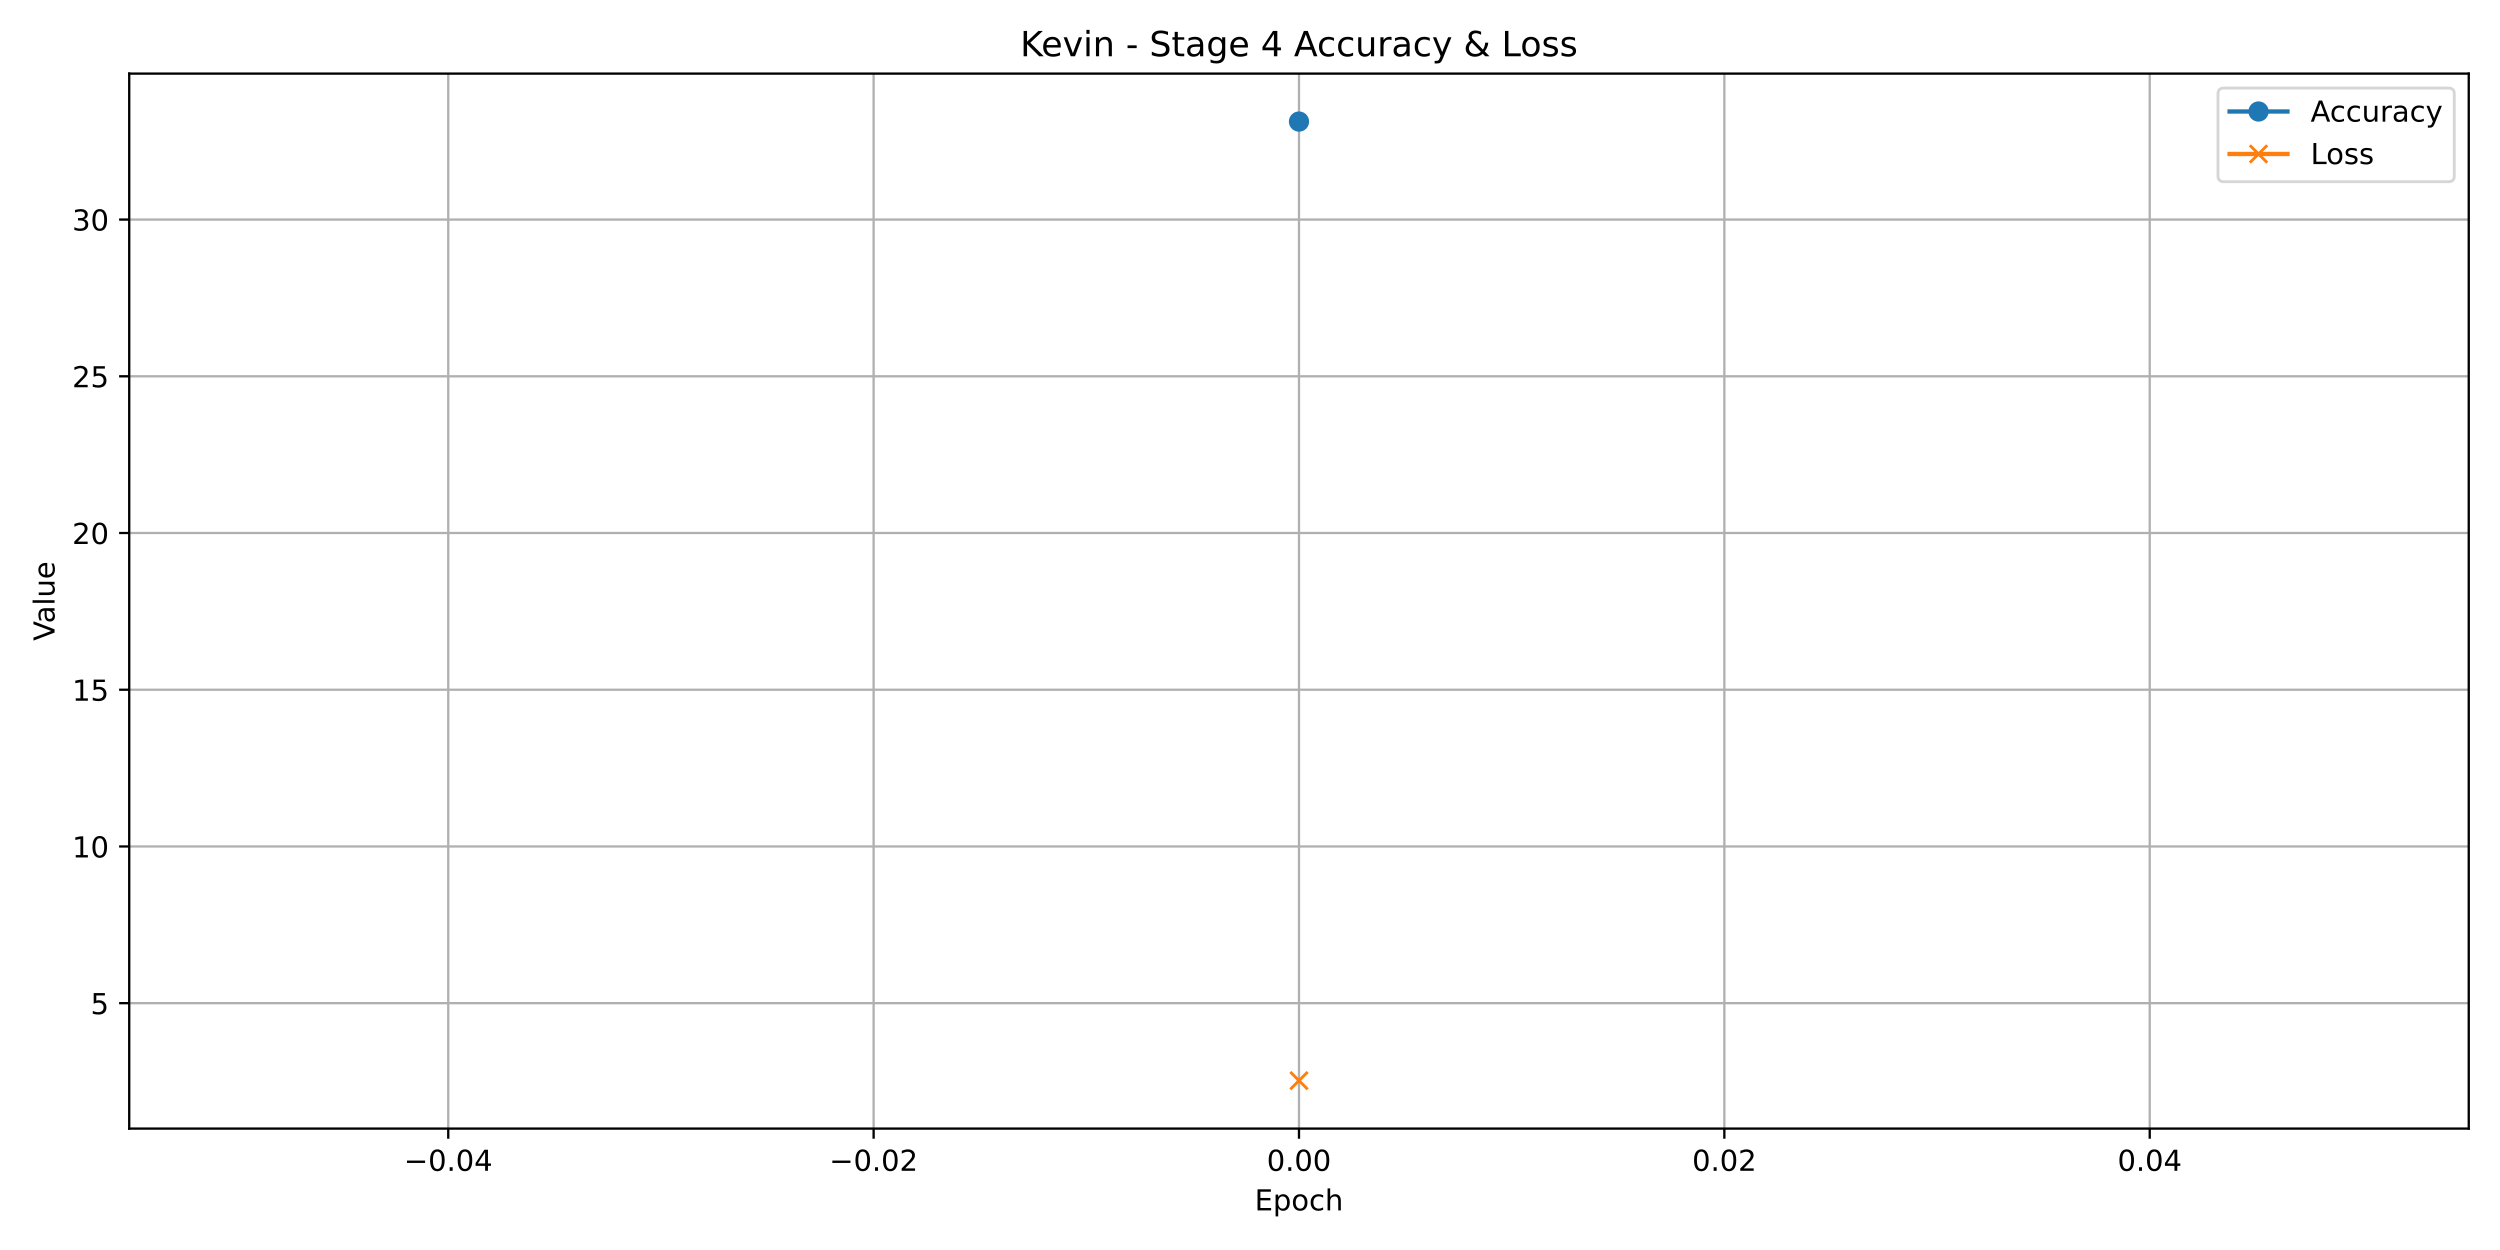
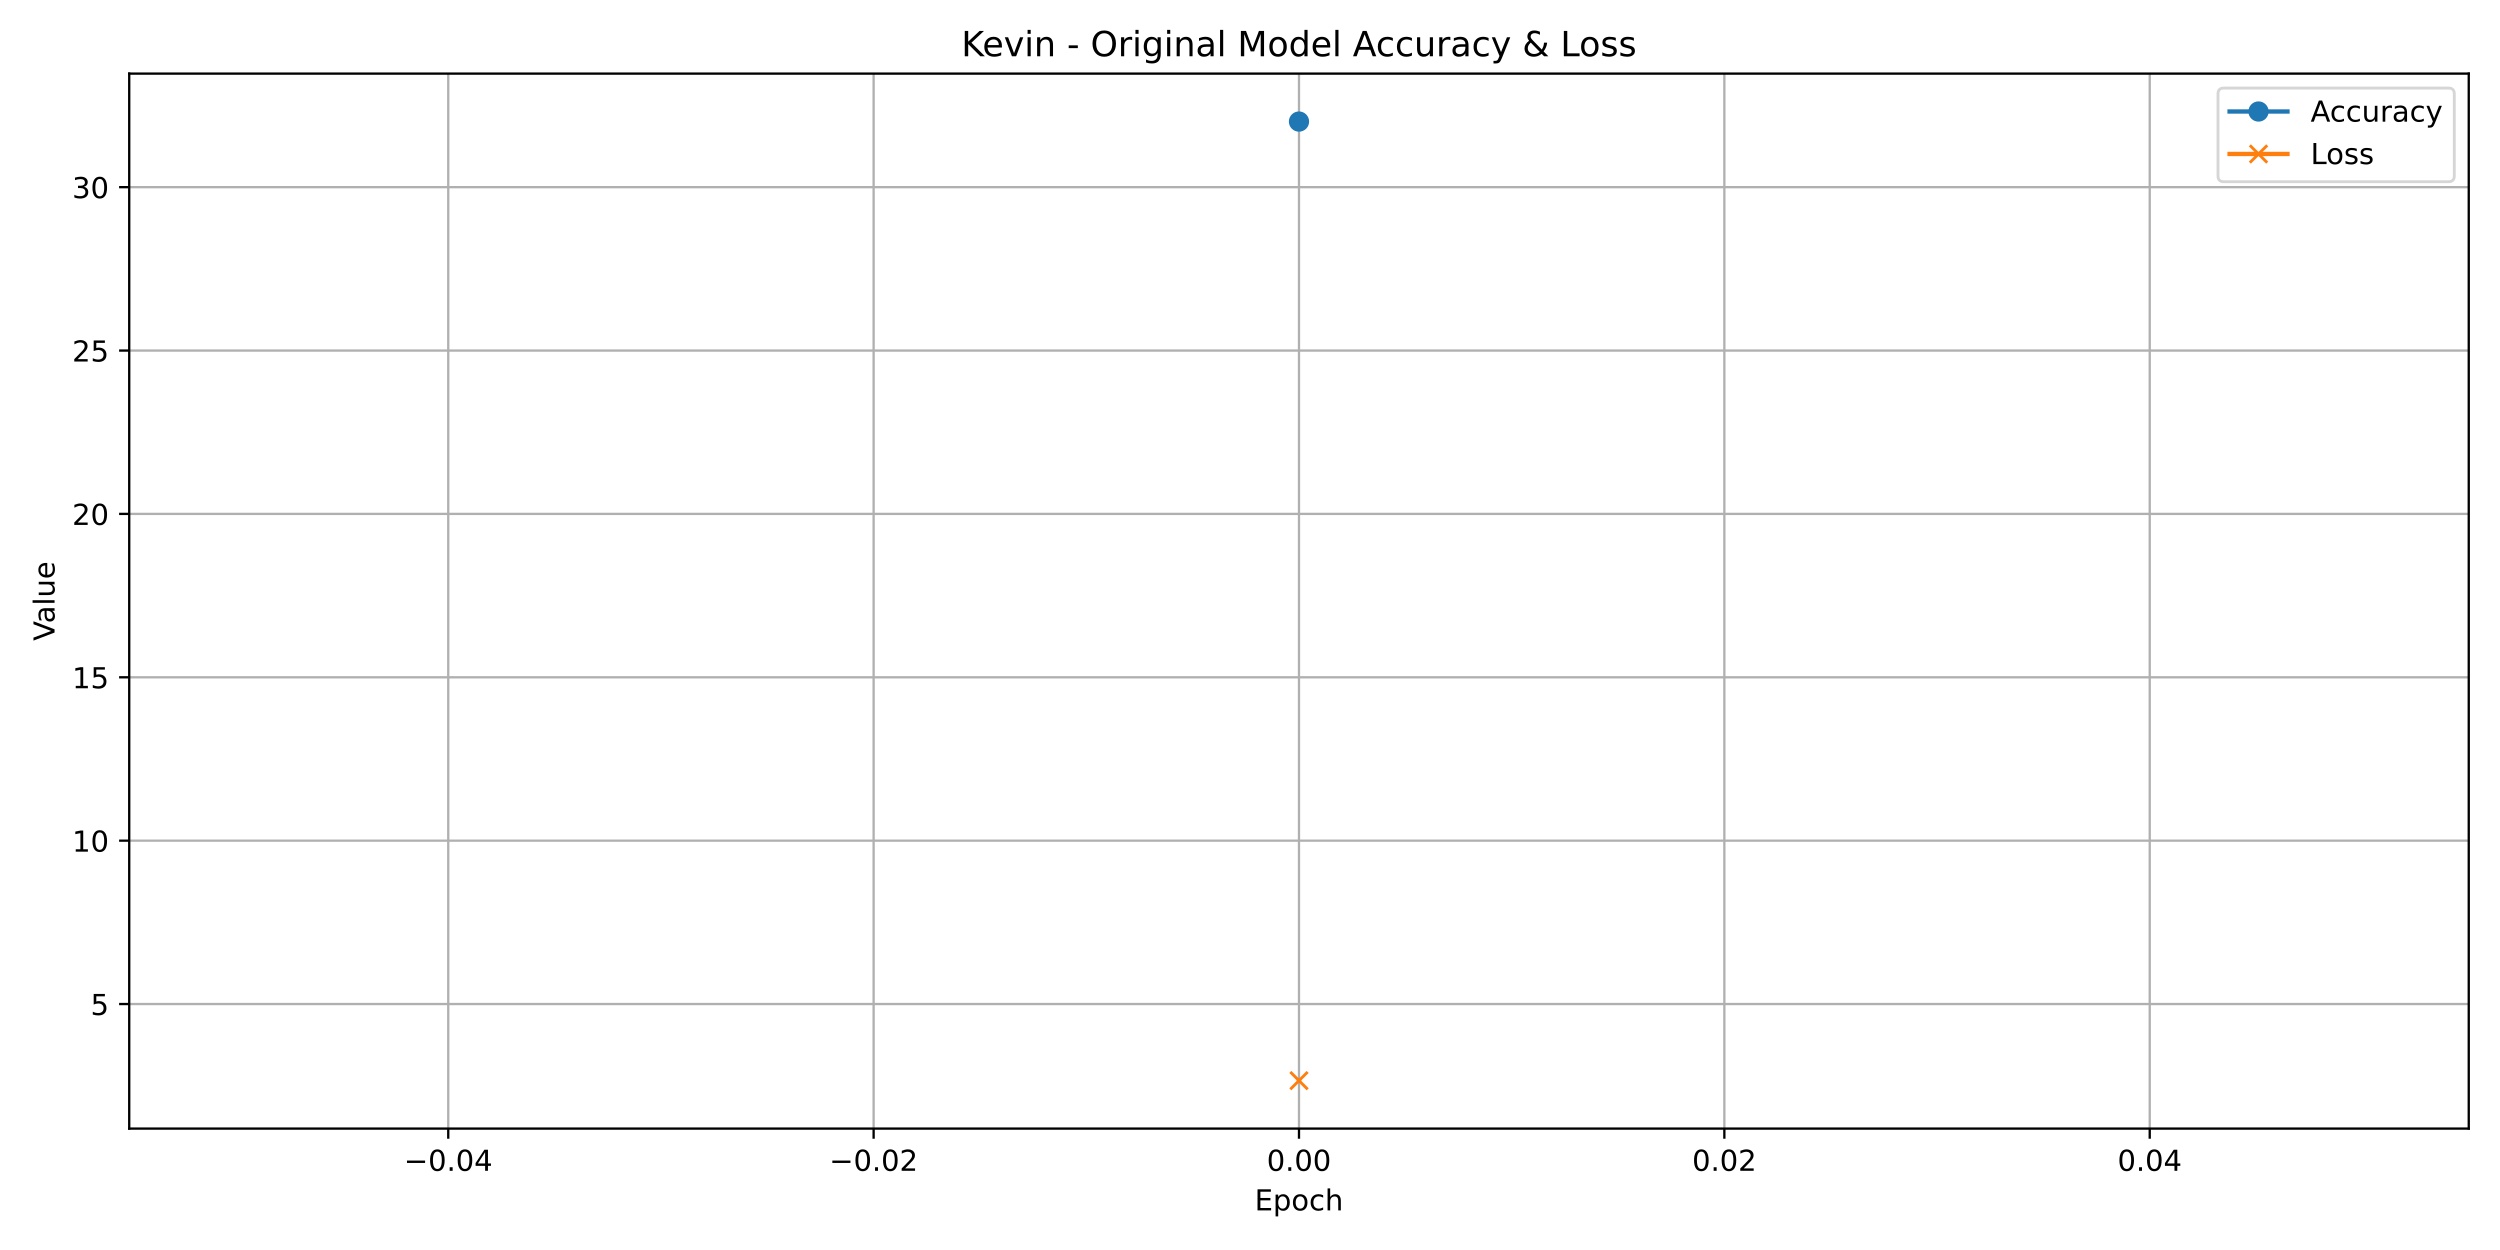
<svg xmlns="http://www.w3.org/2000/svg" xmlns:xlink="http://www.w3.org/1999/xlink" width="864pt" height="432pt" viewBox="0 0 864 432" version="1.1">
  <defs>
    <style type="text/css">*{stroke-linejoin: round; stroke-linecap: butt}</style>
  </defs>
  <g id="figure_1">
    <g id="patch_1">
      <path d="M 0 432  L 864 432  L 864 0  L 0 0  z " style="fill: #ffffff" />
    </g>
    <g id="axes_1">
      <g id="patch_2">
        <path d="M 44.66 390.04  L 853.2 390.04  L 853.2 25.44  L 44.66 25.44  z " style="fill: #ffffff" />
      </g>
      <g id="matplotlib.axis_1">
        <g id="xtick_1">
          <g id="line2d_1">
-             <path d="M 154.915 390.04  L 154.915 25.44  " clip-path="url(#p2f433f7673)" style="fill: none; stroke: #b0b0b0; stroke-width: 0.8; stroke-linecap: square" />
+             <path d="M 154.915 390.04  L 154.915 25.44  " clip-path="url(#p5908cf36b9)" style="fill: none; stroke: #b0b0b0; stroke-width: 0.8; stroke-linecap: square" />
          </g>
          <g id="line2d_2">
            <defs>
-               <path id="m8d4aef0526" d="M 0 0  L 0 3.5  " style="stroke: #000000; stroke-width: 0.8" />
+               <path id="m82c1870542" d="M 0 0  L 0 3.5  " style="stroke: #000000; stroke-width: 0.8" />
            </defs>
            <g>
-               <use xlink:href="#m8d4aef0526" x="154.915" y="390.04" style="stroke: #000000; stroke-width: 0.8" />
+               <use xlink:href="#m82c1870542" x="154.915" y="390.04" style="stroke: #000000; stroke-width: 0.8" />
            </g>
          </g>
          <g id="text_1">
            <g transform="translate(139.5928 404.6384) scale(0.1 -0.1)">
              <defs>
                <path id="DejaVuSans-2212" d="M 678 2272  L 4684 2272  L 4684 1741  L 678 1741  L 678 2272  z " transform="scale(0.015625)" />
                <path id="DejaVuSans-30" d="M 2034 4250  Q 1547 4250 1301 3770  Q 1056 3291 1056 2328  Q 1056 1369 1301 889  Q 1547 409 2034 409  Q 2525 409 2770 889  Q 3016 1369 3016 2328  Q 3016 3291 2770 3770  Q 2525 4250 2034 4250  z M 2034 4750  Q 2819 4750 3233 4129  Q 3647 3509 3647 2328  Q 3647 1150 3233 529  Q 2819 -91 2034 -91  Q 1250 -91 836 529  Q 422 1150 422 2328  Q 422 3509 836 4129  Q 1250 4750 2034 4750  z " transform="scale(0.015625)" />
                <path id="DejaVuSans-2e" d="M 684 794  L 1344 794  L 1344 0  L 684 0  L 684 794  z " transform="scale(0.015625)" />
                <path id="DejaVuSans-34" d="M 2419 4116  L 825 1625  L 2419 1625  L 2419 4116  z M 2253 4666  L 3047 4666  L 3047 1625  L 3713 1625  L 3713 1100  L 3047 1100  L 3047 0  L 2419 0  L 2419 1100  L 313 1100  L 313 1709  L 2253 4666  z " transform="scale(0.015625)" />
              </defs>
              <use xlink:href="#DejaVuSans-2212" />
              <use xlink:href="#DejaVuSans-30" transform="translate(83.78906 0)" />
              <use xlink:href="#DejaVuSans-2e" transform="translate(147.4121 0)" />
              <use xlink:href="#DejaVuSans-30" transform="translate(179.1992 0)" />
              <use xlink:href="#DejaVuSans-34" transform="translate(242.8223 0)" />
            </g>
          </g>
        </g>
        <g id="xtick_2">
          <g id="line2d_3">
-             <path d="M 301.923 390.04  L 301.923 25.44  " clip-path="url(#p2f433f7673)" style="fill: none; stroke: #b0b0b0; stroke-width: 0.8; stroke-linecap: square" />
+             <path d="M 301.923 390.04  L 301.923 25.44  " clip-path="url(#p5908cf36b9)" style="fill: none; stroke: #b0b0b0; stroke-width: 0.8; stroke-linecap: square" />
          </g>
          <g id="line2d_4">
            <g>
-               <use xlink:href="#m8d4aef0526" x="301.923" y="390.04" style="stroke: #000000; stroke-width: 0.8" />
+               <use xlink:href="#m82c1870542" x="301.923" y="390.04" style="stroke: #000000; stroke-width: 0.8" />
            </g>
          </g>
          <g id="text_2">
            <g transform="translate(286.6001 404.6384) scale(0.1 -0.1)">
              <defs>
                <path id="DejaVuSans-32" d="M 1228 531  L 3431 531  L 3431 0  L 469 0  L 469 531  Q 828 903 1448 1529  Q 2069 2156 2228 2338  Q 2531 2678 2651 2914  Q 2772 3150 2772 3378  Q 2772 3750 2511 3984  Q 2250 4219 1831 4219  Q 1534 4219 1204 4116  Q 875 4013 500 3803  L 500 4441  Q 881 4594 1212 4672  Q 1544 4750 1819 4750  Q 2544 4750 2975 4387  Q 3406 4025 3406 3419  Q 3406 3131 3298 2873  Q 3191 2616 2906 2266  Q 2828 2175 2409 1742  Q 1991 1309 1228 531  z " transform="scale(0.015625)" />
              </defs>
              <use xlink:href="#DejaVuSans-2212" />
              <use xlink:href="#DejaVuSans-30" transform="translate(83.78906 0)" />
              <use xlink:href="#DejaVuSans-2e" transform="translate(147.4121 0)" />
              <use xlink:href="#DejaVuSans-30" transform="translate(179.1992 0)" />
              <use xlink:href="#DejaVuSans-32" transform="translate(242.8223 0)" />
            </g>
          </g>
        </g>
        <g id="xtick_3">
          <g id="line2d_5">
-             <path d="M 448.93 390.04  L 448.93 25.44  " clip-path="url(#p2f433f7673)" style="fill: none; stroke: #b0b0b0; stroke-width: 0.8; stroke-linecap: square" />
+             <path d="M 448.93 390.04  L 448.93 25.44  " clip-path="url(#p5908cf36b9)" style="fill: none; stroke: #b0b0b0; stroke-width: 0.8; stroke-linecap: square" />
          </g>
          <g id="line2d_6">
            <g>
-               <use xlink:href="#m8d4aef0526" x="448.93" y="390.04" style="stroke: #000000; stroke-width: 0.8" />
+               <use xlink:href="#m82c1870542" x="448.93" y="390.04" style="stroke: #000000; stroke-width: 0.8" />
            </g>
          </g>
          <g id="text_3">
            <g transform="translate(437.7972 404.6384) scale(0.1 -0.1)">
              <use xlink:href="#DejaVuSans-30" />
              <use xlink:href="#DejaVuSans-2e" transform="translate(63.62305 0)" />
              <use xlink:href="#DejaVuSans-30" transform="translate(95.41016 0)" />
              <use xlink:href="#DejaVuSans-30" transform="translate(159.0332 0)" />
            </g>
          </g>
        </g>
        <g id="xtick_4">
          <g id="line2d_7">
-             <path d="M 595.937 390.04  L 595.937 25.44  " clip-path="url(#p2f433f7673)" style="fill: none; stroke: #b0b0b0; stroke-width: 0.8; stroke-linecap: square" />
+             <path d="M 595.937 390.04  L 595.937 25.44  " clip-path="url(#p5908cf36b9)" style="fill: none; stroke: #b0b0b0; stroke-width: 0.8; stroke-linecap: square" />
          </g>
          <g id="line2d_8">
            <g>
-               <use xlink:href="#m8d4aef0526" x="595.937" y="390.04" style="stroke: #000000; stroke-width: 0.8" />
+               <use xlink:href="#m82c1870542" x="595.937" y="390.04" style="stroke: #000000; stroke-width: 0.8" />
            </g>
          </g>
          <g id="text_4">
            <g transform="translate(584.8045 404.6384) scale(0.1 -0.1)">
              <use xlink:href="#DejaVuSans-30" />
              <use xlink:href="#DejaVuSans-2e" transform="translate(63.62305 0)" />
              <use xlink:href="#DejaVuSans-30" transform="translate(95.41016 0)" />
              <use xlink:href="#DejaVuSans-32" transform="translate(159.0332 0)" />
            </g>
          </g>
        </g>
        <g id="xtick_5">
          <g id="line2d_9">
-             <path d="M 742.945 390.04  L 742.945 25.44  " clip-path="url(#p2f433f7673)" style="fill: none; stroke: #b0b0b0; stroke-width: 0.8; stroke-linecap: square" />
+             <path d="M 742.945 390.04  L 742.945 25.44  " clip-path="url(#p5908cf36b9)" style="fill: none; stroke: #b0b0b0; stroke-width: 0.8; stroke-linecap: square" />
          </g>
          <g id="line2d_10">
            <g>
-               <use xlink:href="#m8d4aef0526" x="742.945" y="390.04" style="stroke: #000000; stroke-width: 0.8" />
+               <use xlink:href="#m82c1870542" x="742.945" y="390.04" style="stroke: #000000; stroke-width: 0.8" />
            </g>
          </g>
          <g id="text_5">
            <g transform="translate(731.8117 404.6384) scale(0.1 -0.1)">
              <use xlink:href="#DejaVuSans-30" />
              <use xlink:href="#DejaVuSans-2e" transform="translate(63.62305 0)" />
              <use xlink:href="#DejaVuSans-30" transform="translate(95.41016 0)" />
              <use xlink:href="#DejaVuSans-34" transform="translate(159.0332 0)" />
            </g>
          </g>
        </g>
        <g id="text_6">
          <g transform="translate(433.6191 418.3166) scale(0.1 -0.1)">
            <defs>
              <path id="DejaVuSans-45" d="M 628 4666  L 3578 4666  L 3578 4134  L 1259 4134  L 1259 2753  L 3481 2753  L 3481 2222  L 1259 2222  L 1259 531  L 3634 531  L 3634 0  L 628 0  L 628 4666  z " transform="scale(0.015625)" />
              <path id="DejaVuSans-70" d="M 1159 525  L 1159 -1331  L 581 -1331  L 581 3500  L 1159 3500  L 1159 2969  Q 1341 3281 1617 3432  Q 1894 3584 2278 3584  Q 2916 3584 3314 3078  Q 3713 2572 3713 1747  Q 3713 922 3314 415  Q 2916 -91 2278 -91  Q 1894 -91 1617 61  Q 1341 213 1159 525  z M 3116 1747  Q 3116 2381 2855 2742  Q 2594 3103 2138 3103  Q 1681 3103 1420 2742  Q 1159 2381 1159 1747  Q 1159 1113 1420 752  Q 1681 391 2138 391  Q 2594 391 2855 752  Q 3116 1113 3116 1747  z " transform="scale(0.015625)" />
              <path id="DejaVuSans-6f" d="M 1959 3097  Q 1497 3097 1228 2736  Q 959 2375 959 1747  Q 959 1119 1226 758  Q 1494 397 1959 397  Q 2419 397 2687 759  Q 2956 1122 2956 1747  Q 2956 2369 2687 2733  Q 2419 3097 1959 3097  z M 1959 3584  Q 2709 3584 3137 3096  Q 3566 2609 3566 1747  Q 3566 888 3137 398  Q 2709 -91 1959 -91  Q 1206 -91 779 398  Q 353 888 353 1747  Q 353 2609 779 3096  Q 1206 3584 1959 3584  z " transform="scale(0.015625)" />
              <path id="DejaVuSans-63" d="M 3122 3366  L 3122 2828  Q 2878 2963 2633 3030  Q 2388 3097 2138 3097  Q 1578 3097 1268 2742  Q 959 2388 959 1747  Q 959 1106 1268 751  Q 1578 397 2138 397  Q 2388 397 2633 464  Q 2878 531 3122 666  L 3122 134  Q 2881 22 2623 -34  Q 2366 -91 2075 -91  Q 1284 -91 818 406  Q 353 903 353 1747  Q 353 2603 823 3093  Q 1294 3584 2113 3584  Q 2378 3584 2631 3529  Q 2884 3475 3122 3366  z " transform="scale(0.015625)" />
              <path id="DejaVuSans-68" d="M 3513 2113  L 3513 0  L 2938 0  L 2938 2094  Q 2938 2591 2744 2837  Q 2550 3084 2163 3084  Q 1697 3084 1428 2787  Q 1159 2491 1159 1978  L 1159 0  L 581 0  L 581 4863  L 1159 4863  L 1159 2956  Q 1366 3272 1645 3428  Q 1925 3584 2291 3584  Q 2894 3584 3203 3211  Q 3513 2838 3513 2113  z " transform="scale(0.015625)" />
            </defs>
            <use xlink:href="#DejaVuSans-45" />
            <use xlink:href="#DejaVuSans-70" transform="translate(63.18359 0)" />
            <use xlink:href="#DejaVuSans-6f" transform="translate(126.6602 0)" />
            <use xlink:href="#DejaVuSans-63" transform="translate(187.8418 0)" />
            <use xlink:href="#DejaVuSans-68" transform="translate(242.8223 0)" />
          </g>
        </g>
      </g>
      <g id="matplotlib.axis_2">
        <g id="ytick_1">
          <g id="line2d_11">
-             <path d="M 44.66 346.7  L 853.2 346.7  " clip-path="url(#p2f433f7673)" style="fill: none; stroke: #b0b0b0; stroke-width: 0.8; stroke-linecap: square" />
+             <path d="M 44.66 346.995  L 853.2 346.995  " clip-path="url(#p5908cf36b9)" style="fill: none; stroke: #b0b0b0; stroke-width: 0.8; stroke-linecap: square" />
          </g>
          <g id="line2d_12">
            <defs>
-               <path id="mb488782204" d="M 0 0  L -3.5 0  " style="stroke: #000000; stroke-width: 0.8" />
+               <path id="m0580ade8d7" d="M 0 0  L -3.5 0  " style="stroke: #000000; stroke-width: 0.8" />
            </defs>
            <g>
-               <use xlink:href="#mb488782204" x="44.66" y="346.7" style="stroke: #000000; stroke-width: 0.8" />
+               <use xlink:href="#m0580ade8d7" x="44.66" y="346.995" style="stroke: #000000; stroke-width: 0.8" />
            </g>
          </g>
          <g id="text_7">
-             <g transform="translate(31.2975 350.4988) scale(0.1 -0.1)">
+             <g transform="translate(31.2975 350.7947) scale(0.1 -0.1)">
              <defs>
                <path id="DejaVuSans-35" d="M 691 4666  L 3169 4666  L 3169 4134  L 1269 4134  L 1269 2991  Q 1406 3038 1543 3061  Q 1681 3084 1819 3084  Q 2600 3084 3056 2656  Q 3513 2228 3513 1497  Q 3513 744 3044 326  Q 2575 -91 1722 -91  Q 1428 -91 1123 -41  Q 819 9 494 109  L 494 744  Q 775 591 1075 516  Q 1375 441 1709 441  Q 2250 441 2565 725  Q 2881 1009 2881 1497  Q 2881 1984 2565 2268  Q 2250 2553 1709 2553  Q 1456 2553 1204 2497  Q 953 2441 691 2322  L 691 4666  z " transform="scale(0.015625)" />
              </defs>
              <use xlink:href="#DejaVuSans-35" />
            </g>
          </g>
        </g>
        <g id="ytick_2">
          <g id="line2d_13">
-             <path d="M 44.66 292.535  L 853.2 292.535  " clip-path="url(#p2f433f7673)" style="fill: none; stroke: #b0b0b0; stroke-width: 0.8; stroke-linecap: square" />
+             <path d="M 44.66 290.534  L 853.2 290.534  " clip-path="url(#p5908cf36b9)" style="fill: none; stroke: #b0b0b0; stroke-width: 0.8; stroke-linecap: square" />
          </g>
          <g id="line2d_14">
            <g>
-               <use xlink:href="#mb488782204" x="44.66" y="292.535" style="stroke: #000000; stroke-width: 0.8" />
+               <use xlink:href="#m0580ade8d7" x="44.66" y="290.534" style="stroke: #000000; stroke-width: 0.8" />
            </g>
          </g>
          <g id="text_8">
-             <g transform="translate(24.935 296.3342) scale(0.1 -0.1)">
+             <g transform="translate(24.935 294.3331) scale(0.1 -0.1)">
              <defs>
                <path id="DejaVuSans-31" d="M 794 531  L 1825 531  L 1825 4091  L 703 3866  L 703 4441  L 1819 4666  L 2450 4666  L 2450 531  L 3481 531  L 3481 0  L 794 0  L 794 531  z " transform="scale(0.015625)" />
              </defs>
              <use xlink:href="#DejaVuSans-31" />
              <use xlink:href="#DejaVuSans-30" transform="translate(63.62305 0)" />
            </g>
          </g>
        </g>
        <g id="ytick_3">
          <g id="line2d_15">
-             <path d="M 44.66 238.37  L 853.2 238.37  " clip-path="url(#p2f433f7673)" style="fill: none; stroke: #b0b0b0; stroke-width: 0.8; stroke-linecap: square" />
+             <path d="M 44.66 234.072  L 853.2 234.072  " clip-path="url(#p5908cf36b9)" style="fill: none; stroke: #b0b0b0; stroke-width: 0.8; stroke-linecap: square" />
          </g>
          <g id="line2d_16">
            <g>
-               <use xlink:href="#mb488782204" x="44.66" y="238.37" style="stroke: #000000; stroke-width: 0.8" />
+               <use xlink:href="#m0580ade8d7" x="44.66" y="234.072" style="stroke: #000000; stroke-width: 0.8" />
            </g>
          </g>
          <g id="text_9">
-             <g transform="translate(24.935 242.1696) scale(0.1 -0.1)">
+             <g transform="translate(24.935 237.8716) scale(0.1 -0.1)">
              <use xlink:href="#DejaVuSans-31" />
              <use xlink:href="#DejaVuSans-35" transform="translate(63.62305 0)" />
            </g>
          </g>
        </g>
        <g id="ytick_4">
          <g id="line2d_17">
-             <path d="M 44.66 184.206  L 853.2 184.206  " clip-path="url(#p2f433f7673)" style="fill: none; stroke: #b0b0b0; stroke-width: 0.8; stroke-linecap: square" />
+             <path d="M 44.66 177.611  L 853.2 177.611  " clip-path="url(#p5908cf36b9)" style="fill: none; stroke: #b0b0b0; stroke-width: 0.8; stroke-linecap: square" />
          </g>
          <g id="line2d_18">
            <g>
-               <use xlink:href="#mb488782204" x="44.66" y="184.206" style="stroke: #000000; stroke-width: 0.8" />
+               <use xlink:href="#m0580ade8d7" x="44.66" y="177.611" style="stroke: #000000; stroke-width: 0.8" />
            </g>
          </g>
          <g id="text_10">
-             <g transform="translate(24.935 188.0049) scale(0.1 -0.1)">
+             <g transform="translate(24.935 181.41) scale(0.1 -0.1)">
              <use xlink:href="#DejaVuSans-32" />
              <use xlink:href="#DejaVuSans-30" transform="translate(63.62305 0)" />
            </g>
          </g>
        </g>
        <g id="ytick_5">
          <g id="line2d_19">
-             <path d="M 44.66 130.041  L 853.2 130.041  " clip-path="url(#p2f433f7673)" style="fill: none; stroke: #b0b0b0; stroke-width: 0.8; stroke-linecap: square" />
+             <path d="M 44.66 121.149  L 853.2 121.149  " clip-path="url(#p5908cf36b9)" style="fill: none; stroke: #b0b0b0; stroke-width: 0.8; stroke-linecap: square" />
          </g>
          <g id="line2d_20">
            <g>
-               <use xlink:href="#mb488782204" x="44.66" y="130.041" style="stroke: #000000; stroke-width: 0.8" />
+               <use xlink:href="#m0580ade8d7" x="44.66" y="121.149" style="stroke: #000000; stroke-width: 0.8" />
            </g>
          </g>
          <g id="text_11">
-             <g transform="translate(24.935 133.8403) scale(0.1 -0.1)">
+             <g transform="translate(24.935 124.9485) scale(0.1 -0.1)">
              <use xlink:href="#DejaVuSans-32" />
              <use xlink:href="#DejaVuSans-35" transform="translate(63.62305 0)" />
            </g>
          </g>
        </g>
        <g id="ytick_6">
          <g id="line2d_21">
-             <path d="M 44.66 75.876  L 853.2 75.876  " clip-path="url(#p2f433f7673)" style="fill: none; stroke: #b0b0b0; stroke-width: 0.8; stroke-linecap: square" />
+             <path d="M 44.66 64.688  L 853.2 64.688  " clip-path="url(#p5908cf36b9)" style="fill: none; stroke: #b0b0b0; stroke-width: 0.8; stroke-linecap: square" />
          </g>
          <g id="line2d_22">
            <g>
-               <use xlink:href="#mb488782204" x="44.66" y="75.876" style="stroke: #000000; stroke-width: 0.8" />
+               <use xlink:href="#m0580ade8d7" x="44.66" y="64.688" style="stroke: #000000; stroke-width: 0.8" />
            </g>
          </g>
          <g id="text_12">
-             <g transform="translate(24.935 79.67568) scale(0.1 -0.1)">
+             <g transform="translate(24.935 68.48691) scale(0.1 -0.1)">
              <defs>
                <path id="DejaVuSans-33" d="M 2597 2516  Q 3050 2419 3304 2112  Q 3559 1806 3559 1356  Q 3559 666 3084 287  Q 2609 -91 1734 -91  Q 1441 -91 1130 -33  Q 819 25 488 141  L 488 750  Q 750 597 1062 519  Q 1375 441 1716 441  Q 2309 441 2620 675  Q 2931 909 2931 1356  Q 2931 1769 2642 2001  Q 2353 2234 1838 2234  L 1294 2234  L 1294 2753  L 1863 2753  Q 2328 2753 2575 2939  Q 2822 3125 2822 3475  Q 2822 3834 2567 4026  Q 2313 4219 1838 4219  Q 1578 4219 1281 4162  Q 984 4106 628 3988  L 628 4550  Q 988 4650 1302 4700  Q 1616 4750 1894 4750  Q 2613 4750 3031 4423  Q 3450 4097 3450 3541  Q 3450 3153 3228 2886  Q 3006 2619 2597 2516  z " transform="scale(0.015625)" />
              </defs>
              <use xlink:href="#DejaVuSans-33" />
              <use xlink:href="#DejaVuSans-30" transform="translate(63.62305 0)" />
            </g>
          </g>
        </g>
        <g id="text_13">
          <g transform="translate(18.85531 221.4712) rotate(-90) scale(0.1 -0.1)">
            <defs>
              <path id="DejaVuSans-56" d="M 1831 0  L 50 4666  L 709 4666  L 2188 738  L 3669 4666  L 4325 4666  L 2547 0  L 1831 0  z " transform="scale(0.015625)" />
              <path id="DejaVuSans-61" d="M 2194 1759  Q 1497 1759 1228 1600  Q 959 1441 959 1056  Q 959 750 1161 570  Q 1363 391 1709 391  Q 2188 391 2477 730  Q 2766 1069 2766 1631  L 2766 1759  L 2194 1759  z M 3341 1997  L 3341 0  L 2766 0  L 2766 531  Q 2569 213 2275 61  Q 1981 -91 1556 -91  Q 1019 -91 701 211  Q 384 513 384 1019  Q 384 1609 779 1909  Q 1175 2209 1959 2209  L 2766 2209  L 2766 2266  Q 2766 2663 2505 2880  Q 2244 3097 1772 3097  Q 1472 3097 1187 3025  Q 903 2953 641 2809  L 641 3341  Q 956 3463 1253 3523  Q 1550 3584 1831 3584  Q 2591 3584 2966 3190  Q 3341 2797 3341 1997  z " transform="scale(0.015625)" />
              <path id="DejaVuSans-6c" d="M 603 4863  L 1178 4863  L 1178 0  L 603 0  L 603 4863  z " transform="scale(0.015625)" />
              <path id="DejaVuSans-75" d="M 544 1381  L 544 3500  L 1119 3500  L 1119 1403  Q 1119 906 1312 657  Q 1506 409 1894 409  Q 2359 409 2629 706  Q 2900 1003 2900 1516  L 2900 3500  L 3475 3500  L 3475 0  L 2900 0  L 2900 538  Q 2691 219 2414 64  Q 2138 -91 1772 -91  Q 1169 -91 856 284  Q 544 659 544 1381  z M 1991 3584  L 1991 3584  z " transform="scale(0.015625)" />
              <path id="DejaVuSans-65" d="M 3597 1894  L 3597 1613  L 953 1613  Q 991 1019 1311 708  Q 1631 397 2203 397  Q 2534 397 2845 478  Q 3156 559 3463 722  L 3463 178  Q 3153 47 2828 -22  Q 2503 -91 2169 -91  Q 1331 -91 842 396  Q 353 884 353 1716  Q 353 2575 817 3079  Q 1281 3584 2069 3584  Q 2775 3584 3186 3129  Q 3597 2675 3597 1894  z M 3022 2063  Q 3016 2534 2758 2815  Q 2500 3097 2075 3097  Q 1594 3097 1305 2825  Q 1016 2553 972 2059  L 3022 2063  z " transform="scale(0.015625)" />
            </defs>
            <use xlink:href="#DejaVuSans-56" />
            <use xlink:href="#DejaVuSans-61" transform="translate(60.6582 0)" />
            <use xlink:href="#DejaVuSans-6c" transform="translate(121.9375 0)" />
            <use xlink:href="#DejaVuSans-75" transform="translate(149.7207 0)" />
            <use xlink:href="#DejaVuSans-65" transform="translate(213.0996 0)" />
          </g>
        </g>
      </g>
      <g id="line2d_23">
-         <path d="M 448.93 42.013  " clip-path="url(#p2f433f7673)" style="fill: none; stroke: #1f77b4; stroke-width: 1.5; stroke-linecap: square" />
+         <path d="M 448.93 42.013  " clip-path="url(#p5908cf36b9)" style="fill: none; stroke: #1f77b4; stroke-width: 1.5; stroke-linecap: square" />
        <defs>
-           <path id="mde9f3ebd68" d="M 0 3  C 0.796 3 1.559 2.684 2.121 2.121  C 2.684 1.559 3 0.796 3 0  C 3 -0.796 2.684 -1.559 2.121 -2.121  C 1.559 -2.684 0.796 -3 0 -3  C -0.796 -3 -1.559 -2.684 -2.121 -2.121  C -2.684 -1.559 -3 -0.796 -3 0  C -3 0.796 -2.684 1.559 -2.121 2.121  C -1.559 2.684 -0.796 3 0 3  z " style="stroke: #1f77b4" />
+           <path id="mfb26fab5a5" d="M 0 3  C 0.796 3 1.559 2.684 2.121 2.121  C 2.684 1.559 3 0.796 3 0  C 3 -0.796 2.684 -1.559 2.121 -2.121  C 1.559 -2.684 0.796 -3 0 -3  C -0.796 -3 -1.559 -2.684 -2.121 -2.121  C -2.684 -1.559 -3 -0.796 -3 0  C -3 0.796 -2.684 1.559 -2.121 2.121  C -1.559 2.684 -0.796 3 0 3  z " style="stroke: #1f77b4" />
        </defs>
-         <g clip-path="url(#p2f433f7673)">
-           <use xlink:href="#mde9f3ebd68" x="448.93" y="42.013" style="fill: #1f77b4; stroke: #1f77b4" />
+         <g clip-path="url(#p5908cf36b9)">
+           <use xlink:href="#mfb26fab5a5" x="448.93" y="42.013" style="fill: #1f77b4; stroke: #1f77b4" />
        </g>
      </g>
      <g id="line2d_24">
-         <path d="M 448.93 373.467  " clip-path="url(#p2f433f7673)" style="fill: none; stroke: #ff7f0e; stroke-width: 1.5; stroke-linecap: square" />
+         <path d="M 448.93 373.467  " clip-path="url(#p5908cf36b9)" style="fill: none; stroke: #ff7f0e; stroke-width: 1.5; stroke-linecap: square" />
        <defs>
-           <path id="m75d845a8d6" d="M -3 3  L 3 -3  M -3 -3  L 3 3  " style="stroke: #ff7f0e" />
+           <path id="m005893c3d9" d="M -3 3  L 3 -3  M -3 -3  L 3 3  " style="stroke: #ff7f0e" />
        </defs>
-         <g clip-path="url(#p2f433f7673)">
-           <use xlink:href="#m75d845a8d6" x="448.93" y="373.467" style="fill: #ff7f0e; stroke: #ff7f0e" />
+         <g clip-path="url(#p5908cf36b9)">
+           <use xlink:href="#m005893c3d9" x="448.93" y="373.467" style="fill: #ff7f0e; stroke: #ff7f0e" />
        </g>
      </g>
      <g id="patch_3">
        <path d="M 44.66 390.04  L 44.66 25.44  " style="fill: none; stroke: #000000; stroke-width: 0.8; stroke-linejoin: miter; stroke-linecap: square" />
      </g>
      <g id="patch_4">
        <path d="M 853.2 390.04  L 853.2 25.44  " style="fill: none; stroke: #000000; stroke-width: 0.8; stroke-linejoin: miter; stroke-linecap: square" />
      </g>
      <g id="patch_5">
        <path d="M 44.66 390.04  L 853.2 390.04  " style="fill: none; stroke: #000000; stroke-width: 0.8; stroke-linejoin: miter; stroke-linecap: square" />
      </g>
      <g id="patch_6">
        <path d="M 44.66 25.44  L 853.2 25.44  " style="fill: none; stroke: #000000; stroke-width: 0.8; stroke-linejoin: miter; stroke-linecap: square" />
      </g>
      <g id="text_14">
-         <g transform="translate(352.5869 19.44) scale(0.12 -0.12)">
+         <g transform="translate(332.2487 19.44) scale(0.12 -0.12)">
          <defs>
            <path id="DejaVuSans-4b" d="M 628 4666  L 1259 4666  L 1259 2694  L 3353 4666  L 4166 4666  L 1850 2491  L 4331 0  L 3500 0  L 1259 2247  L 1259 0  L 628 0  L 628 4666  z " transform="scale(0.015625)" />
            <path id="DejaVuSans-76" d="M 191 3500  L 800 3500  L 1894 563  L 2988 3500  L 3597 3500  L 2284 0  L 1503 0  L 191 3500  z " transform="scale(0.015625)" />
            <path id="DejaVuSans-69" d="M 603 3500  L 1178 3500  L 1178 0  L 603 0  L 603 3500  z M 603 4863  L 1178 4863  L 1178 4134  L 603 4134  L 603 4863  z " transform="scale(0.015625)" />
            <path id="DejaVuSans-6e" d="M 3513 2113  L 3513 0  L 2938 0  L 2938 2094  Q 2938 2591 2744 2837  Q 2550 3084 2163 3084  Q 1697 3084 1428 2787  Q 1159 2491 1159 1978  L 1159 0  L 581 0  L 581 3500  L 1159 3500  L 1159 2956  Q 1366 3272 1645 3428  Q 1925 3584 2291 3584  Q 2894 3584 3203 3211  Q 3513 2838 3513 2113  z " transform="scale(0.015625)" />
            <path id="DejaVuSans-20" transform="scale(0.015625)" />
            <path id="DejaVuSans-2d" d="M 313 2009  L 1997 2009  L 1997 1497  L 313 1497  L 313 2009  z " transform="scale(0.015625)" />
-             <path id="DejaVuSans-53" d="M 3425 4513  L 3425 3897  Q 3066 4069 2747 4153  Q 2428 4238 2131 4238  Q 1616 4238 1336 4038  Q 1056 3838 1056 3469  Q 1056 3159 1242 3001  Q 1428 2844 1947 2747  L 2328 2669  Q 3034 2534 3370 2195  Q 3706 1856 3706 1288  Q 3706 609 3251 259  Q 2797 -91 1919 -91  Q 1588 -91 1214 -16  Q 841 59 441 206  L 441 856  Q 825 641 1194 531  Q 1563 422 1919 422  Q 2459 422 2753 634  Q 3047 847 3047 1241  Q 3047 1584 2836 1778  Q 2625 1972 2144 2069  L 1759 2144  Q 1053 2284 737 2584  Q 422 2884 422 3419  Q 422 4038 858 4394  Q 1294 4750 2059 4750  Q 2388 4750 2728 4690  Q 3069 4631 3425 4513  z " transform="scale(0.015625)" />
-             <path id="DejaVuSans-74" d="M 1172 4494  L 1172 3500  L 2356 3500  L 2356 3053  L 1172 3053  L 1172 1153  Q 1172 725 1289 603  Q 1406 481 1766 481  L 2356 481  L 2356 0  L 1766 0  Q 1100 0 847 248  Q 594 497 594 1153  L 594 3053  L 172 3053  L 172 3500  L 594 3500  L 594 4494  L 1172 4494  z " transform="scale(0.015625)" />
+             <path id="DejaVuSans-4f" d="M 2522 4238  Q 1834 4238 1429 3725  Q 1025 3213 1025 2328  Q 1025 1447 1429 934  Q 1834 422 2522 422  Q 3209 422 3611 934  Q 4013 1447 4013 2328  Q 4013 3213 3611 3725  Q 3209 4238 2522 4238  z M 2522 4750  Q 3503 4750 4090 4092  Q 4678 3434 4678 2328  Q 4678 1225 4090 567  Q 3503 -91 2522 -91  Q 1538 -91 948 565  Q 359 1222 359 2328  Q 359 3434 948 4092  Q 1538 4750 2522 4750  z " transform="scale(0.015625)" />
+             <path id="DejaVuSans-72" d="M 2631 2963  Q 2534 3019 2420 3045  Q 2306 3072 2169 3072  Q 1681 3072 1420 2755  Q 1159 2438 1159 1844  L 1159 0  L 581 0  L 581 3500  L 1159 3500  L 1159 2956  Q 1341 3275 1631 3429  Q 1922 3584 2338 3584  Q 2397 3584 2469 3576  Q 2541 3569 2628 3553  L 2631 2963  z " transform="scale(0.015625)" />
            <path id="DejaVuSans-67" d="M 2906 1791  Q 2906 2416 2648 2759  Q 2391 3103 1925 3103  Q 1463 3103 1205 2759  Q 947 2416 947 1791  Q 947 1169 1205 825  Q 1463 481 1925 481  Q 2391 481 2648 825  Q 2906 1169 2906 1791  z M 3481 434  Q 3481 -459 3084 -895  Q 2688 -1331 1869 -1331  Q 1566 -1331 1297 -1286  Q 1028 -1241 775 -1147  L 775 -588  Q 1028 -725 1275 -790  Q 1522 -856 1778 -856  Q 2344 -856 2625 -561  Q 2906 -266 2906 331  L 2906 616  Q 2728 306 2450 153  Q 2172 0 1784 0  Q 1141 0 747 490  Q 353 981 353 1791  Q 353 2603 747 3093  Q 1141 3584 1784 3584  Q 2172 3584 2450 3431  Q 2728 3278 2906 2969  L 2906 3500  L 3481 3500  L 3481 434  z " transform="scale(0.015625)" />
+             <path id="DejaVuSans-4d" d="M 628 4666  L 1569 4666  L 2759 1491  L 3956 4666  L 4897 4666  L 4897 0  L 4281 0  L 4281 4097  L 3078 897  L 2444 897  L 1241 4097  L 1241 0  L 628 0  L 628 4666  z " transform="scale(0.015625)" />
+             <path id="DejaVuSans-64" d="M 2906 2969  L 2906 4863  L 3481 4863  L 3481 0  L 2906 0  L 2906 525  Q 2725 213 2448 61  Q 2172 -91 1784 -91  Q 1150 -91 751 415  Q 353 922 353 1747  Q 353 2572 751 3078  Q 1150 3584 1784 3584  Q 2172 3584 2448 3432  Q 2725 3281 2906 2969  z M 947 1747  Q 947 1113 1208 752  Q 1469 391 1925 391  Q 2381 391 2643 752  Q 2906 1113 2906 1747  Q 2906 2381 2643 2742  Q 2381 3103 1925 3103  Q 1469 3103 1208 2742  Q 947 2381 947 1747  z " transform="scale(0.015625)" />
            <path id="DejaVuSans-41" d="M 2188 4044  L 1331 1722  L 3047 1722  L 2188 4044  z M 1831 4666  L 2547 4666  L 4325 0  L 3669 0  L 3244 1197  L 1141 1197  L 716 0  L 50 0  L 1831 4666  z " transform="scale(0.015625)" />
-             <path id="DejaVuSans-72" d="M 2631 2963  Q 2534 3019 2420 3045  Q 2306 3072 2169 3072  Q 1681 3072 1420 2755  Q 1159 2438 1159 1844  L 1159 0  L 581 0  L 581 3500  L 1159 3500  L 1159 2956  Q 1341 3275 1631 3429  Q 1922 3584 2338 3584  Q 2397 3584 2469 3576  Q 2541 3569 2628 3553  L 2631 2963  z " transform="scale(0.015625)" />
            <path id="DejaVuSans-79" d="M 2059 -325  Q 1816 -950 1584 -1140  Q 1353 -1331 966 -1331  L 506 -1331  L 506 -850  L 844 -850  Q 1081 -850 1212 -737  Q 1344 -625 1503 -206  L 1606 56  L 191 3500  L 800 3500  L 1894 763  L 2988 3500  L 3597 3500  L 2059 -325  z " transform="scale(0.015625)" />
            <path id="DejaVuSans-26" d="M 1556 2509  Q 1272 2256 1139 2004  Q 1006 1753 1006 1478  Q 1006 1022 1337 719  Q 1669 416 2169 416  Q 2466 416 2725 514  Q 2984 613 3213 813  L 1556 2509  z M 1997 2859  L 3584 1234  Q 3769 1513 3872 1830  Q 3975 2147 3994 2503  L 4575 2503  Q 4538 2091 4375 1687  Q 4213 1284 3922 891  L 4794 0  L 4006 0  L 3559 459  Q 3234 181 2878 45  Q 2522 -91 2113 -91  Q 1359 -91 881 339  Q 403 769 403 1441  Q 403 1841 612 2192  Q 822 2544 1241 2853  Q 1091 3050 1012 3245  Q 934 3441 934 3628  Q 934 4134 1281 4442  Q 1628 4750 2203 4750  Q 2463 4750 2720 4694  Q 2978 4638 3244 4525  L 3244 3956  Q 2972 4103 2725 4179  Q 2478 4256 2266 4256  Q 1938 4256 1733 4082  Q 1528 3909 1528 3634  Q 1528 3475 1620 3314  Q 1713 3153 1997 2859  z " transform="scale(0.015625)" />
            <path id="DejaVuSans-4c" d="M 628 4666  L 1259 4666  L 1259 531  L 3531 531  L 3531 0  L 628 0  L 628 4666  z " transform="scale(0.015625)" />
            <path id="DejaVuSans-73" d="M 2834 3397  L 2834 2853  Q 2591 2978 2328 3040  Q 2066 3103 1784 3103  Q 1356 3103 1142 2972  Q 928 2841 928 2578  Q 928 2378 1081 2264  Q 1234 2150 1697 2047  L 1894 2003  Q 2506 1872 2764 1633  Q 3022 1394 3022 966  Q 3022 478 2636 193  Q 2250 -91 1575 -91  Q 1294 -91 989 -36  Q 684 19 347 128  L 347 722  Q 666 556 975 473  Q 1284 391 1588 391  Q 1994 391 2212 530  Q 2431 669 2431 922  Q 2431 1156 2273 1281  Q 2116 1406 1581 1522  L 1381 1569  Q 847 1681 609 1914  Q 372 2147 372 2553  Q 372 3047 722 3315  Q 1072 3584 1716 3584  Q 2034 3584 2315 3537  Q 2597 3491 2834 3397  z " transform="scale(0.015625)" />
          </defs>
          <use xlink:href="#DejaVuSans-4b" />
          <use xlink:href="#DejaVuSans-65" transform="translate(60.57617 0)" />
          <use xlink:href="#DejaVuSans-76" transform="translate(122.0996 0)" />
          <use xlink:href="#DejaVuSans-69" transform="translate(181.2793 0)" />
          <use xlink:href="#DejaVuSans-6e" transform="translate(209.0625 0)" />
          <use xlink:href="#DejaVuSans-20" transform="translate(272.4414 0)" />
          <use xlink:href="#DejaVuSans-2d" transform="translate(304.2285 0)" />
          <use xlink:href="#DejaVuSans-20" transform="translate(340.3125 0)" />
-           <use xlink:href="#DejaVuSans-53" transform="translate(372.0996 0)" />
-           <use xlink:href="#DejaVuSans-74" transform="translate(435.5762 0)" />
-           <use xlink:href="#DejaVuSans-61" transform="translate(474.7852 0)" />
-           <use xlink:href="#DejaVuSans-67" transform="translate(536.0645 0)" />
-           <use xlink:href="#DejaVuSans-65" transform="translate(599.541 0)" />
-           <use xlink:href="#DejaVuSans-20" transform="translate(661.0645 0)" />
-           <use xlink:href="#DejaVuSans-34" transform="translate(692.8516 0)" />
-           <use xlink:href="#DejaVuSans-20" transform="translate(756.4746 0)" />
-           <use xlink:href="#DejaVuSans-41" transform="translate(788.2617 0)" />
-           <use xlink:href="#DejaVuSans-63" transform="translate(854.9199 0)" />
-           <use xlink:href="#DejaVuSans-63" transform="translate(909.9004 0)" />
-           <use xlink:href="#DejaVuSans-75" transform="translate(964.8809 0)" />
-           <use xlink:href="#DejaVuSans-72" transform="translate(1028.26 0)" />
-           <use xlink:href="#DejaVuSans-61" transform="translate(1069.373 0)" />
-           <use xlink:href="#DejaVuSans-63" transform="translate(1130.652 0)" />
-           <use xlink:href="#DejaVuSans-79" transform="translate(1185.633 0)" />
-           <use xlink:href="#DejaVuSans-20" transform="translate(1244.812 0)" />
-           <use xlink:href="#DejaVuSans-26" transform="translate(1276.6 0)" />
-           <use xlink:href="#DejaVuSans-20" transform="translate(1354.578 0)" />
-           <use xlink:href="#DejaVuSans-4c" transform="translate(1386.365 0)" />
-           <use xlink:href="#DejaVuSans-6f" transform="translate(1440.328 0)" />
-           <use xlink:href="#DejaVuSans-73" transform="translate(1501.51 0)" />
-           <use xlink:href="#DejaVuSans-73" transform="translate(1553.609 0)" />
+           <use xlink:href="#DejaVuSans-4f" transform="translate(372.0996 0)" />
+           <use xlink:href="#DejaVuSans-72" transform="translate(450.8105 0)" />
+           <use xlink:href="#DejaVuSans-69" transform="translate(491.9238 0)" />
+           <use xlink:href="#DejaVuSans-67" transform="translate(519.707 0)" />
+           <use xlink:href="#DejaVuSans-69" transform="translate(583.1836 0)" />
+           <use xlink:href="#DejaVuSans-6e" transform="translate(610.9668 0)" />
+           <use xlink:href="#DejaVuSans-61" transform="translate(674.3457 0)" />
+           <use xlink:href="#DejaVuSans-6c" transform="translate(735.625 0)" />
+           <use xlink:href="#DejaVuSans-20" transform="translate(763.4082 0)" />
+           <use xlink:href="#DejaVuSans-4d" transform="translate(795.1953 0)" />
+           <use xlink:href="#DejaVuSans-6f" transform="translate(881.4746 0)" />
+           <use xlink:href="#DejaVuSans-64" transform="translate(942.6562 0)" />
+           <use xlink:href="#DejaVuSans-65" transform="translate(1006.133 0)" />
+           <use xlink:href="#DejaVuSans-6c" transform="translate(1067.656 0)" />
+           <use xlink:href="#DejaVuSans-20" transform="translate(1095.439 0)" />
+           <use xlink:href="#DejaVuSans-41" transform="translate(1127.227 0)" />
+           <use xlink:href="#DejaVuSans-63" transform="translate(1193.885 0)" />
+           <use xlink:href="#DejaVuSans-63" transform="translate(1248.865 0)" />
+           <use xlink:href="#DejaVuSans-75" transform="translate(1303.846 0)" />
+           <use xlink:href="#DejaVuSans-72" transform="translate(1367.225 0)" />
+           <use xlink:href="#DejaVuSans-61" transform="translate(1408.338 0)" />
+           <use xlink:href="#DejaVuSans-63" transform="translate(1469.617 0)" />
+           <use xlink:href="#DejaVuSans-79" transform="translate(1524.598 0)" />
+           <use xlink:href="#DejaVuSans-20" transform="translate(1583.777 0)" />
+           <use xlink:href="#DejaVuSans-26" transform="translate(1615.564 0)" />
+           <use xlink:href="#DejaVuSans-20" transform="translate(1693.543 0)" />
+           <use xlink:href="#DejaVuSans-4c" transform="translate(1725.33 0)" />
+           <use xlink:href="#DejaVuSans-6f" transform="translate(1779.293 0)" />
+           <use xlink:href="#DejaVuSans-73" transform="translate(1840.475 0)" />
+           <use xlink:href="#DejaVuSans-73" transform="translate(1892.574 0)" />
        </g>
      </g>
      <g id="legend_1">
        <g id="patch_7">
          <path d="M 768.544 62.796  L 846.2 62.796  Q 848.2 62.796 848.2 60.796  L 848.2 32.44  Q 848.2 30.44 846.2 30.44  L 768.544 30.44  Q 766.544 30.44 766.544 32.44  L 766.544 60.796  Q 766.544 62.796 768.544 62.796  z " style="fill: #ffffff; opacity: 0.8; stroke: #cccccc; stroke-linejoin: miter" />
        </g>
        <g id="line2d_25">
          <path d="M 770.544 38.538  L 780.544 38.538  L 790.544 38.538  " style="fill: none; stroke: #1f77b4; stroke-width: 1.5; stroke-linecap: square" />
          <g>
-             <use xlink:href="#mde9f3ebd68" x="780.544" y="38.538" style="fill: #1f77b4; stroke: #1f77b4" />
+             <use xlink:href="#mfb26fab5a5" x="780.544" y="38.538" style="fill: #1f77b4; stroke: #1f77b4" />
          </g>
        </g>
        <g id="text_15">
          <g transform="translate(798.5438 42.03844) scale(0.1 -0.1)">
            <use xlink:href="#DejaVuSans-41" />
            <use xlink:href="#DejaVuSans-63" transform="translate(66.6582 0)" />
            <use xlink:href="#DejaVuSans-63" transform="translate(121.6387 0)" />
            <use xlink:href="#DejaVuSans-75" transform="translate(176.6191 0)" />
            <use xlink:href="#DejaVuSans-72" transform="translate(239.998 0)" />
            <use xlink:href="#DejaVuSans-61" transform="translate(281.1113 0)" />
            <use xlink:href="#DejaVuSans-63" transform="translate(342.3906 0)" />
            <use xlink:href="#DejaVuSans-79" transform="translate(397.3711 0)" />
          </g>
        </g>
        <g id="line2d_26">
          <path d="M 770.544 53.217  L 780.544 53.217  L 790.544 53.217  " style="fill: none; stroke: #ff7f0e; stroke-width: 1.5; stroke-linecap: square" />
          <g>
-             <use xlink:href="#m75d845a8d6" x="780.544" y="53.217" style="fill: #ff7f0e; stroke: #ff7f0e" />
+             <use xlink:href="#m005893c3d9" x="780.544" y="53.217" style="fill: #ff7f0e; stroke: #ff7f0e" />
          </g>
        </g>
        <g id="text_16">
          <g transform="translate(798.5438 56.71656) scale(0.1 -0.1)">
            <use xlink:href="#DejaVuSans-4c" />
            <use xlink:href="#DejaVuSans-6f" transform="translate(53.96289 0)" />
            <use xlink:href="#DejaVuSans-73" transform="translate(115.1445 0)" />
            <use xlink:href="#DejaVuSans-73" transform="translate(167.2441 0)" />
          </g>
        </g>
      </g>
    </g>
  </g>
  <defs>
-     <clipPath id="p2f433f7673">
+     <clipPath id="p5908cf36b9">
      <rect x="44.66" y="25.44" width="808.54" height="364.6" />
    </clipPath>
  </defs>
</svg>
